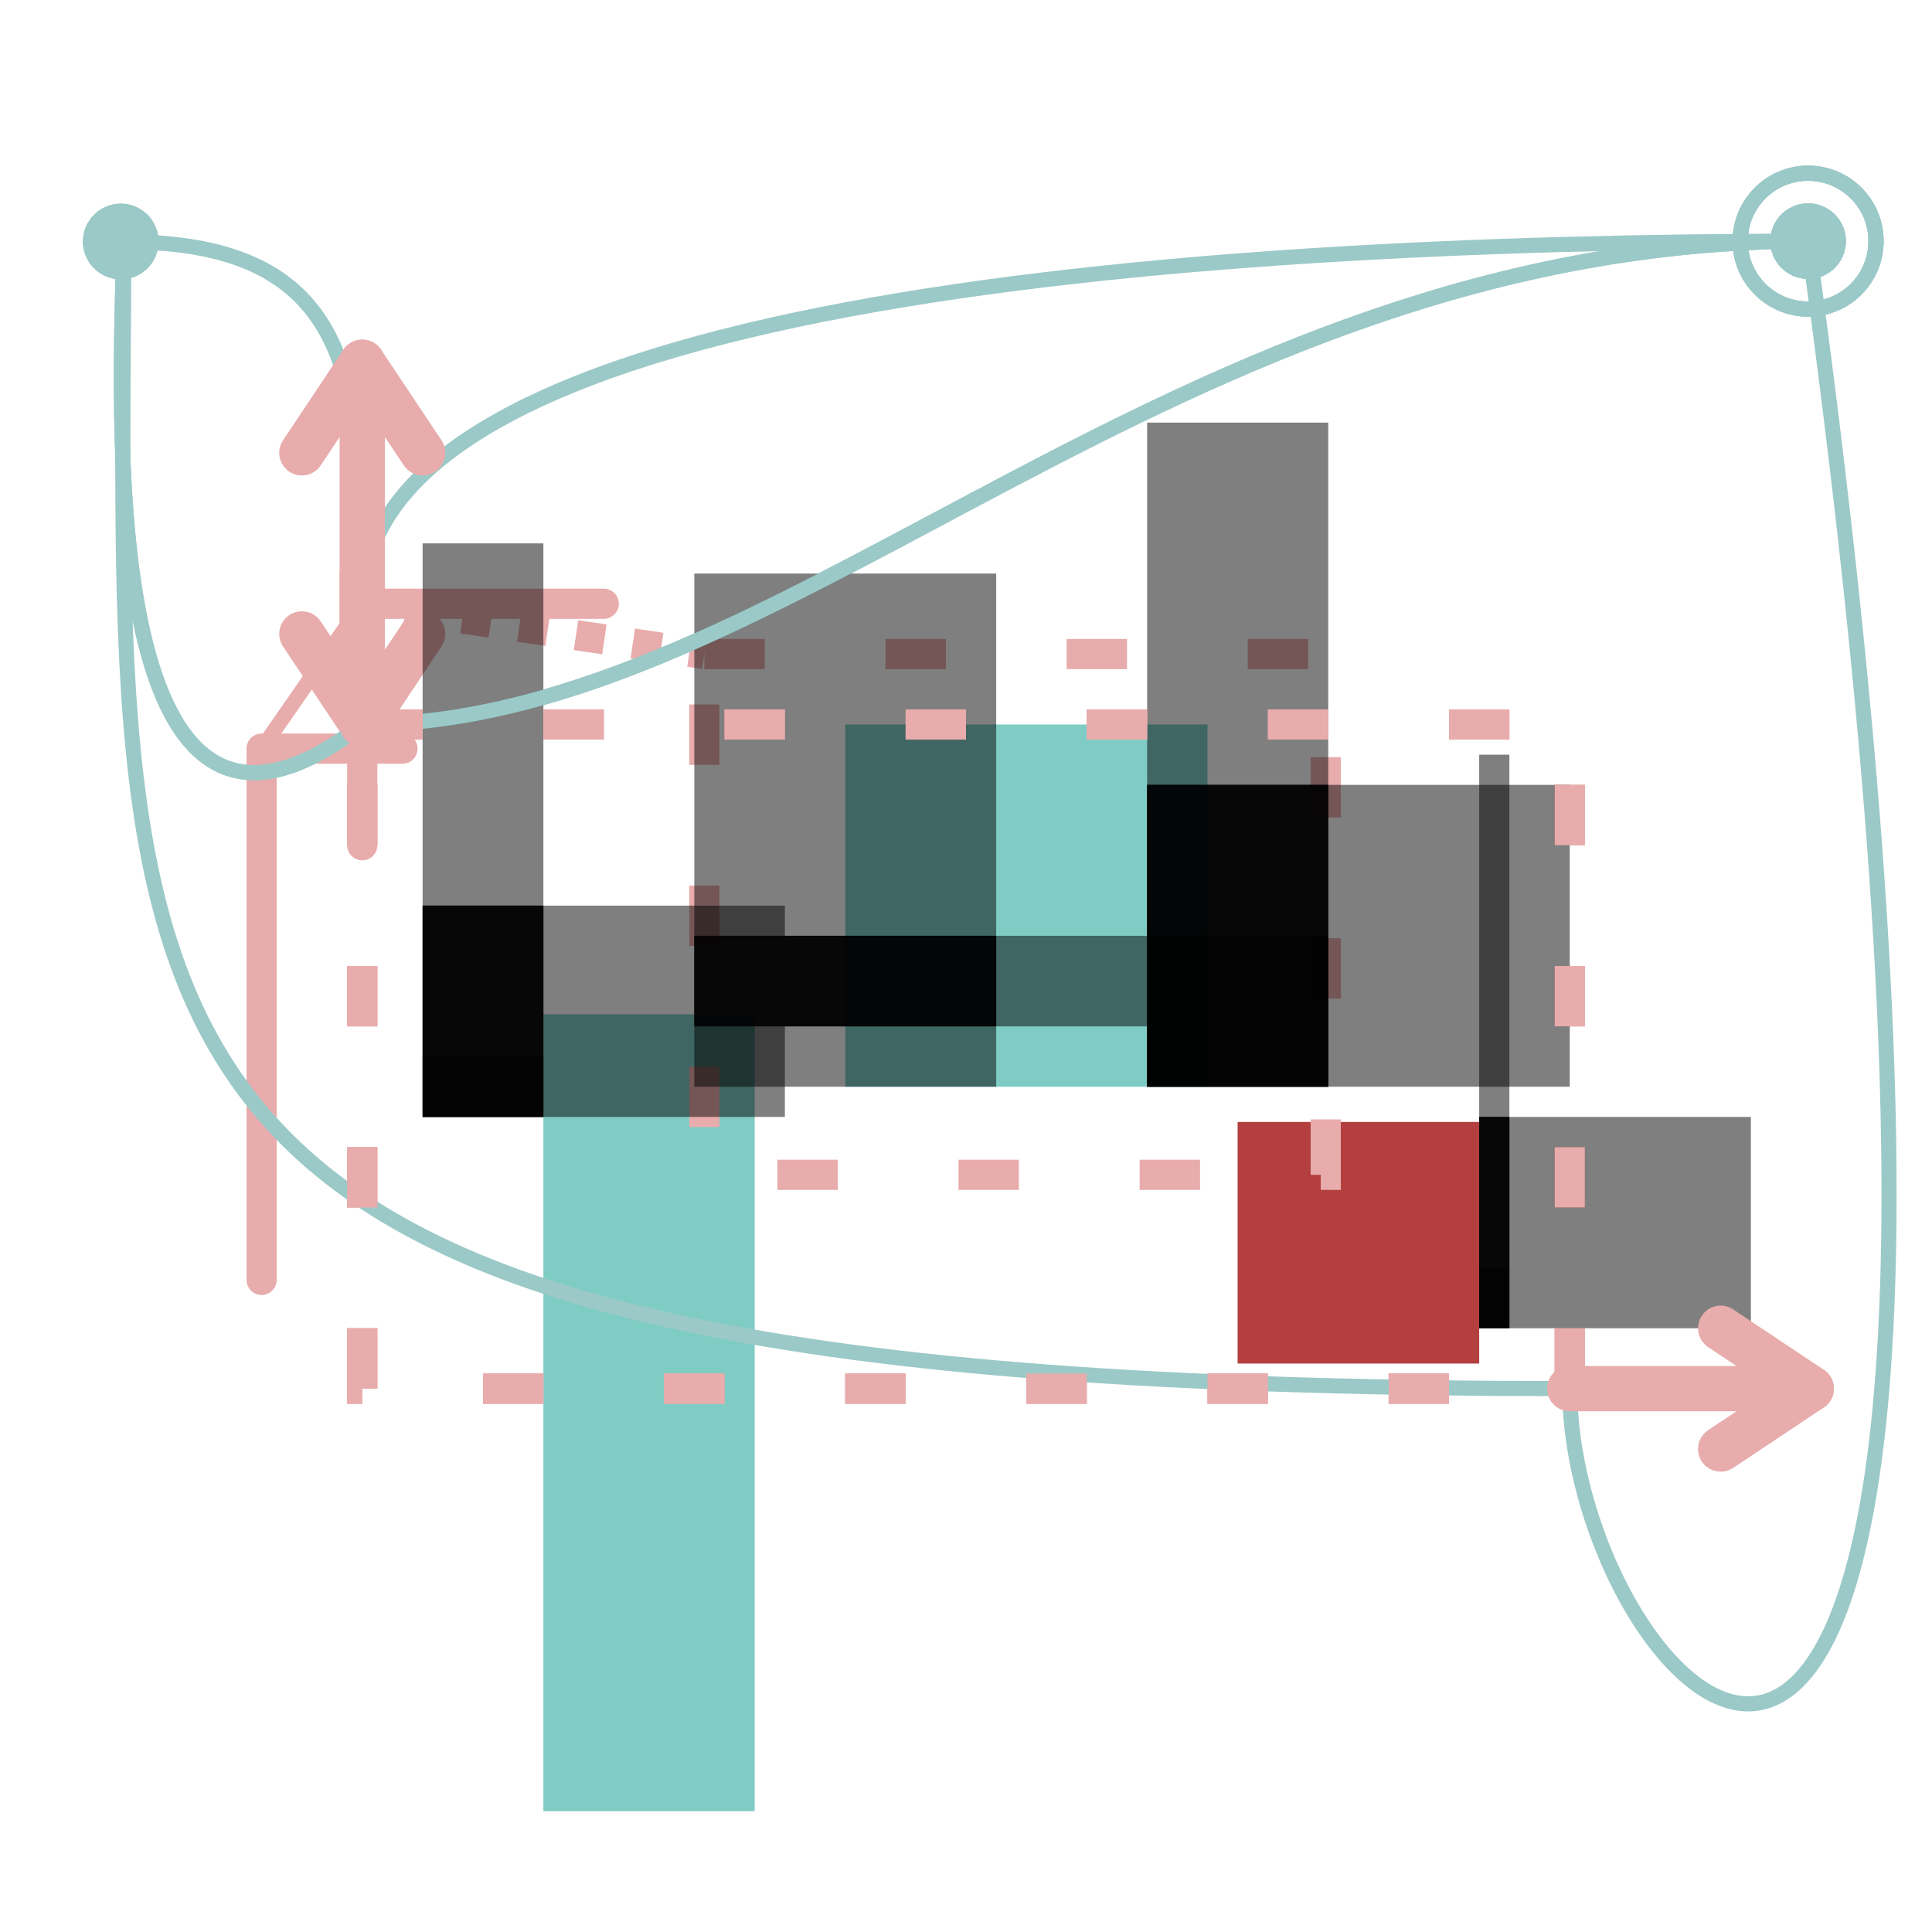
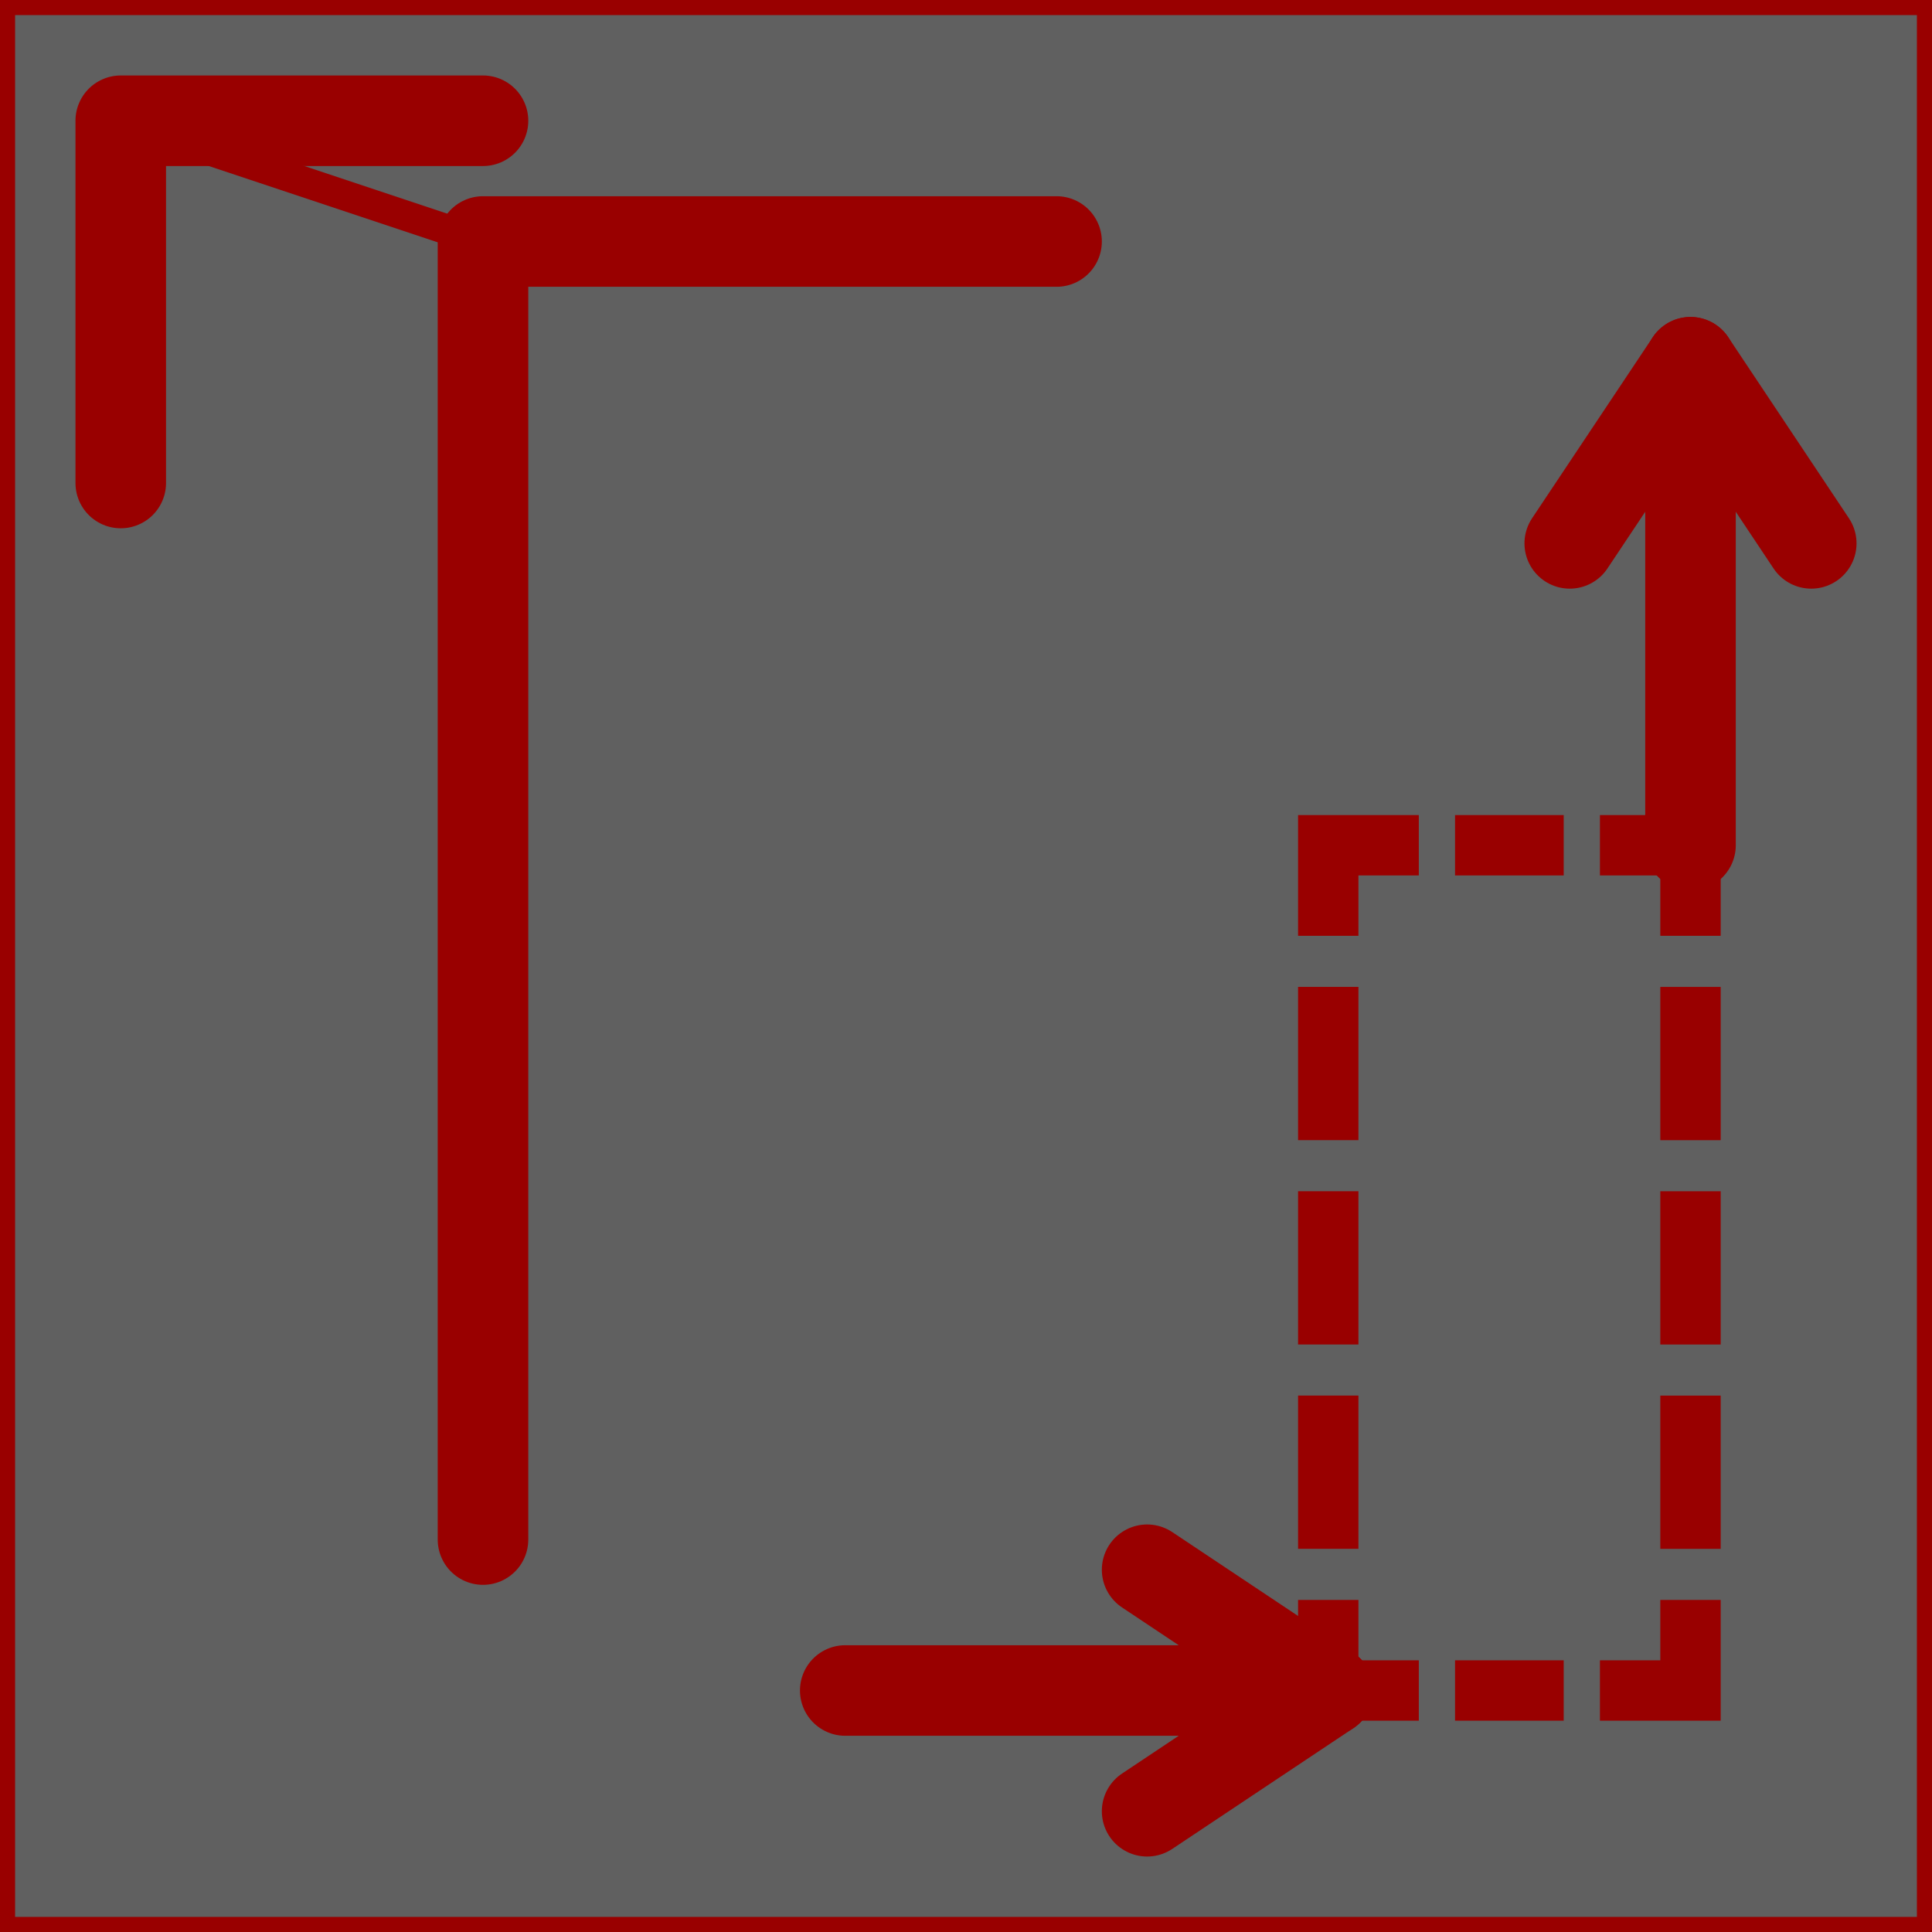
<svg xmlns="http://www.w3.org/2000/svg" version="1.1" x="0px" y="0px" width="64px" height="64px" viewBox="0 0 64 64" enable-background="new 0 0 64 64" xml:space="preserve">
-   <g id="Background" display="none">
-     <rect display="inline" fill="#606060" stroke="#9BC9C7" stroke-miterlimit="10" width="64" height="64" />
-   </g>
-   <g id="TEST-scale1">
-     <g id="t1_x5F_scale1" opacity="0.5">
-       <rect x="41" y="37.167" fill="#990000" width="8" height="8" />
-       <rect x="18" y="33.6" fill="#00998A" width="7" height="26.399" />
-     </g>
-     <g id="t0_x5F_scale1" opacity="0.5">
-       <rect x="41" y="37.167" fill="#990000" width="8" height="8" />
-       <rect x="28" y="24" fill="#00998A" width="12" height="12" />
-     </g>
-     <g id="I_x5F_scale1">
+   <g id="Background">
+     <rect fill="#606060" stroke="#990000" stroke-miterlimit="10" width="64" height="64" />
+   </g>
+   <g id="TEST-scale-twoels" display="none">
+     <g id="t1_x5F_scale1_Kopie" display="inline" opacity="0.5">
+       <rect x="29.267" y="2" fill="#333333" width="3.733" height="13.361" />
+       <rect x="23.2" y="17.31" width="5.6" height="20.042" />
+     </g>
+     <g id="t0_x5F_scale1_Kopie_Kopie" display="inline" opacity="0.5">
+       <rect x="41" y="37.167" fill="#333333" width="8" height="8" />
+       <rect x="28" y="24" width="12" height="12" />
+     </g>
+     <g id="I_x5F_scale1_Kopie" display="inline">
+       <circle fill="#9BC9C7" stroke="#9BC9C7" stroke-width="0.5" stroke-miterlimit="10" cx="59.896" cy="7.988" r="1" />
+       <circle fill="none" stroke="#9BC9C7" stroke-width="0.5" stroke-miterlimit="10" cx="59.896" cy="7.988" r="2.25" />
+       <circle fill="#9BC9C7" stroke="#9BC9C7" stroke-width="0.5" stroke-miterlimit="10" cx="4" cy="8" r="1" />
+       <path fill="none" stroke="#9BC9C7" stroke-width="0.5" stroke-miterlimit="10" d="M12,20c0-9.988,26.898-12,47.896-12.012" />
+       <path fill="none" stroke="#9BC9C7" stroke-width="0.5" stroke-miterlimit="10" d="M4.103,8.013C12,8,12,13,12,20.001" />
+       <rect x="23.333" y="21.666" fill="none" stroke="#E8ACAC" stroke-miterlimit="10" stroke-dasharray="2,4" width="27.667" height="24.334" />
+       <polygon fill="none" stroke="#990000" stroke-linecap="round" stroke-linejoin="round" stroke-miterlimit="10" points="12,28     12,20 20,20   " />
+       <polygon fill="none" stroke="#11BFBF" stroke-linecap="round" stroke-linejoin="round" stroke-miterlimit="10" points="    15.733,30.671 15.733,44.032 19.467,44.032   " />
+       <line fill="none" stroke="#E8ACAC" stroke-miterlimit="10" stroke-dasharray="1,1" x1="12" y1="20" x2="23.333" y2="21.666" />
+       <line fill="none" stroke="#E8ACAC" stroke-width="0.5" stroke-linecap="round" stroke-linejoin="round" stroke-miterlimit="10" x1="12" y1="20" x2="15.733" y2="44.032" />
+     </g>
+     <rect x="65" display="inline" fill="none" width="86" height="85.333" />
+     <text transform="matrix(1 0 0 1 65 2.4521)" display="inline">
+       <tspan x="0" y="0" font-family="'CourierNewPSMT'" font-size="4">Scale the selected rectangles. The </tspan>
+       <tspan x="0" y="4.8" font-family="'CourierNewPSMT'" font-size="4">(affine) transformation T is </tspan>
+       <tspan x="0" y="9.6" font-family="'CourierNewPSMT'" font-size="4">defined by the two angular elements </tspan>
+       <tspan x="0" y="14.4" font-family="'CourierNewPSMT'" font-size="4">(red and blue, in this example) in </tspan>
+       <tspan x="0" y="19.2" font-family="'CourierNewPSMT'" font-size="4">the instruction as follows: If T is </tspan>
+       <tspan x="0" y="24" font-family="'CourierNewPSMT'" font-size="4">applied to the angular element at </tspan>
+       <tspan x="0" y="28.8" font-family="'CourierNewPSMT'" font-size="4">`p0` (red) it would transform it </tspan>
+       <tspan x="0" y="33.6" font-family="'CourierNewPSMT'" font-size="4">into its counterpart (blue).</tspan>
+       <tspan x="0" y="43.2" font-family="'CourierNewPSMT'" font-size="4">T is actually applied to the </tspan>
+       <tspan x="0" y="48" font-family="'CourierNewPSMT'" font-size="4">selected black `rect` elements in </tspan>
+       <tspan x="0" y="52.8" font-family="'CourierNewPSMT'" font-size="4">the dashed selector area.</tspan>
+       <tspan x="0" y="57.6" font-family="'CourierNewPSMT'" font-size="4">METADATA {</tspan>
+       <tspan x="0" y="62.399" font-family="'CourierNewPSMT'" font-size="4">testtype: exec_approx-dim;</tspan>
+       <tspan x="0" y="67.2" font-family="'CourierNewPSMT'" font-size="4">cycles: 2;</tspan>
+       <tspan x="0" y="72" font-family="'CourierNewPSMT'" font-size="4">idcolors: noidcolorsnecessary;</tspan>
+       <tspan x="0" y="76.8" font-family="'CourierNewPSMT'" font-size="4">}</tspan>
+     </text>
+   </g>
+   <g id="TEST-scale-oneel" display="none">
+     <g id="t1_x5F_scale1" display="inline" opacity="0.5">
+       <rect x="41" y="37.167" width="8" height="8" />
+       <rect x="18" y="33.6" fill="#990000" width="7" height="26.399" />
+     </g>
+     <g id="t0_x5F_scale1" display="inline" opacity="0.5">
+       <rect x="41" y="37.167" width="8" height="8" />
+       <rect x="28" y="24" fill="#990000" width="12" height="12" />
+     </g>
+     <g id="I_x5F_scale1" display="inline">
      <circle fill="#9BC9C7" stroke="#9BC9C7" stroke-width="0.5" stroke-miterlimit="10" cx="59.896" cy="7.988" r="1" />
      <circle fill="none" stroke="#9BC9C7" stroke-width="0.5" stroke-miterlimit="10" cx="59.896" cy="7.988" r="2.25" />
      <circle fill="#9BC9C7" stroke="#9BC9C7" stroke-width="0.5" stroke-miterlimit="10" cx="4" cy="8" r="1" />
      <path fill="none" stroke="#9BC9C7" stroke-width="0.5" stroke-miterlimit="10" d="M12,20c0-9.988,26.898-12,47.896-12.012" />
      <path fill="none" stroke="#9BC9C7" stroke-width="0.5" stroke-miterlimit="10" d="M4.103,8.013C12,8,12,13,12,20.001" />
      <rect x="23.333" y="21.666" fill="none" stroke="#E8ACAC" stroke-miterlimit="10" stroke-dasharray="2,4" width="20.584" height="17.251" />
-       <polyline fill="none" stroke="#E8ACAC" stroke-linecap="round" stroke-linejoin="round" stroke-miterlimit="10" points="12,28     12,20 20,20   " />
-       <polyline fill="none" stroke="#E8ACAC" stroke-linecap="round" stroke-linejoin="round" stroke-miterlimit="10" points="    8.667,42.399 8.667,24.8 13.333,24.8   " />
+       <polygon fill="none" stroke="#E8ACAC" stroke-linecap="round" stroke-linejoin="round" stroke-miterlimit="10" points="12,28     12,20 20,20   " />
+       <polygon fill="none" stroke="#E8ACAC" stroke-linecap="round" stroke-linejoin="round" stroke-miterlimit="10" points="    8.667,42.399 8.667,24.8 13.333,24.8   " />
      <line fill="none" stroke="#E8ACAC" stroke-width="0.5" stroke-linecap="round" stroke-linejoin="round" stroke-miterlimit="10" x1="12" y1="20" x2="8.667" y2="24.8" />
-       <g>
-         <g>
-           <line fill="none" stroke="#E8ACAC" stroke-miterlimit="10" x1="12" y1="20" x2="12.495" y2="20.073" />
-           <line fill="none" stroke="#E8ACAC" stroke-miterlimit="10" stroke-dasharray="0.951,0.951" x1="13.435" y1="20.211" x2="22.369" y2="21.524" />
-           <line fill="none" stroke="#E8ACAC" stroke-miterlimit="10" x1="22.839" y1="21.593" x2="23.333" y2="21.666" />
-         </g>
-       </g>
-     </g>
-     <rect x="65" fill="none" width="86" height="64" />
-     <text transform="matrix(1 0 0 1 65 2.4521)">
-       <tspan x="0" y="0" font-family="'CourierNewPSMT'" font-size="4">Scale the selected rectangle </tspan>
-       <tspan x="0" y="4.8" font-family="'CourierNewPSMT'" font-size="4">(blue). Operation transforms </tspan>
-       <tspan x="0" y="9.6" font-family="'CourierNewPSMT'" font-size="4">objects so as to transform the </tspan>
-       <tspan x="0" y="14.4" font-family="'CourierNewPSMT'" font-size="4">rectangular icon at `p0` into the </tspan>
-       <tspan x="0" y="19.2" font-family="'CourierNewPSMT'" font-size="4">the sibling (attached via straignt </tspan>
-       <tspan x="0" y="24" font-family="'CourierNewPSMT'" font-size="4">line).</tspan>
-       <tspan x="0" y="28.8" font-family="'CourierNewPSMT'" font-size="4">METADATA {</tspan>
-       <tspan x="0" y="33.6" font-family="'CourierNewPSMT'" font-size="4">testtype: exec_approx-dim;</tspan>
-       <tspan x="0" y="38.399" font-family="'CourierNewPSMT'" font-size="4">cycles: 2;</tspan>
-       <tspan x="0" y="43.2" font-family="'CourierNewPSMT'" font-size="4">idcolors: #00998A, #990000;</tspan>
-       <tspan x="0" y="48" font-family="'CourierNewPSMT'" font-size="4">}</tspan>
-     </text>
-   </g>
-   <g id="TEST-shrink-upper">
-     <g id="t1_x5F_shrink-upper" opacity="0.5">
+       <line fill="none" stroke="#E8ACAC" stroke-miterlimit="10" stroke-dasharray="1,1" x1="12" y1="20" x2="23.333" y2="21.666" />
+     </g>
+     <rect x="65" display="inline" fill="none" width="86" height="83.5" />
+     <text transform="matrix(1 0 0 1 65 2.4521)" display="inline">
+       <tspan x="0" y="0" font-family="'CourierNewPSMT'" font-size="4">Scale the selected rectangle (red). </tspan>
+       <tspan x="0" y="4.8" font-family="'CourierNewPSMT'" font-size="4">The (affine) transformation T is </tspan>
+       <tspan x="0" y="9.6" font-family="'CourierNewPSMT'" font-size="4">defined by the two angular elements  </tspan>
+       <tspan x="0" y="14.4" font-family="'CourierNewPSMT'" font-size="4">in the instruction as follows: If T </tspan>
+       <tspan x="0" y="19.2" font-family="'CourierNewPSMT'" font-size="4">is applied to the angular element </tspan>
+       <tspan x="0" y="24" font-family="'CourierNewPSMT'" font-size="4">at `p0` it would transform it into </tspan>
+       <tspan x="0" y="28.8" font-family="'CourierNewPSMT'" font-size="4">its counterpart at `p1`.</tspan>
+       <tspan x="0" y="38.399" font-family="'CourierNewPSMT'" font-size="4">T is actually applied to the </tspan>
+       <tspan x="0" y="43.2" font-family="'CourierNewPSMT'" font-size="4">selected black `rect` elements in </tspan>
+       <tspan x="0" y="48" font-family="'CourierNewPSMT'" font-size="4">the dashed selector area.</tspan>
+       <tspan x="0" y="52.8" font-family="'CourierNewPSMT'" font-size="4">METADATA {</tspan>
+       <tspan x="0" y="57.6" font-family="'CourierNewPSMT'" font-size="4">testtype: exec_approx-dim;</tspan>
+       <tspan x="0" y="62.399" font-family="'CourierNewPSMT'" font-size="4">cycles: 2;</tspan>
+       <tspan x="0" y="67.2" font-family="'CourierNewPSMT'" font-size="4">idcolors: noidcolorsnecessary;</tspan>
+       <tspan x="0" y="72" font-family="'CourierNewPSMT'" font-size="4">}</tspan>
+     </text>
+   </g>
+   <g id="TEST-shrink-upper" display="none">
+     <g id="t1_x5F_shrink-upper" display="inline" opacity="0.5">
      <rect x="14" y="35" width="4" height="2" />
      <rect x="23" y="34" width="10" height="2" />
      <rect x="38" y="31" width="6" height="5" />
      <rect x="49" y="42" width="1" height="2" />
    </g>
-     <g id="t0_x5F_shrink-upper" opacity="0.5">
+     <g id="t0_x5F_shrink-upper" display="inline" opacity="0.5">
      <rect x="14" y="30" width="4" height="7" />
      <rect x="23" y="31" width="10" height="3" />
      <rect x="38" y="26" width="6" height="10" />
      <rect x="49" y="37" width="1" height="7" />
    </g>
-     <g id="I_x5F_shrink-upper">
+     <g id="I_x5F_shrink-upper" display="inline">
      <circle fill="#9BC9C7" stroke="#9BC9C7" stroke-width="0.5" stroke-miterlimit="10" cx="59.896" cy="7.988" r="1" />
      <circle fill="none" stroke="#9BC9C7" stroke-width="0.5" stroke-miterlimit="10" cx="59.896" cy="7.988" r="2.25" />
      <circle fill="#9BC9C7" stroke="#9BC9C7" stroke-width="0.5" stroke-miterlimit="10" cx="4" cy="8" r="1" />
      <path fill="none" stroke="#9BC9C7" stroke-width="0.5" stroke-miterlimit="10" d="M12,24C26,24,38.898,8,59.896,7.988" />
      <path fill="none" stroke="#9BC9C7" stroke-width="0.5" stroke-miterlimit="10" d="M4.103,8.013C4,13,3,31,12,24" />
      <rect x="12" y="24" fill="none" stroke="#E8ACAC" stroke-miterlimit="10" stroke-dasharray="2,4" width="40" height="22" />
      <line fill="none" stroke="#E8ACAC" stroke-width="1.5" stroke-linecap="round" stroke-linejoin="round" stroke-miterlimit="10" x1="12" y1="19" x2="12" y2="24" />
      <polyline fill="none" stroke="#E8ACAC" stroke-width="1.5" stroke-linecap="round" stroke-linejoin="round" stroke-miterlimit="10" points="    10,21 12,24 14,21   " />
    </g>
-     <rect x="65" fill="none" width="86" height="64" />
+     <rect x="65" display="inline" fill="none" width="86" height="64" />
    <text transform="matrix(1 0 0 1 65 2.4521)">
-       <tspan x="0" y="0" font-family="'CourierNewPSMT'" font-size="4">Shrink selected objects by the </tspan>
-       <tspan x="0" y="4.8" font-family="'CourierNewPSMT'" font-size="4">length of the arrow. Downward arrow </tspan>
-       <tspan x="0" y="9.6" font-family="'CourierNewPSMT'" font-size="4">at the upper edge of the selecor </tspan>
-       <tspan x="0" y="14.4" font-family="'CourierNewPSMT'" font-size="4">indicates to shrink the objects at </tspan>
-       <tspan x="0" y="19.2" font-family="'CourierNewPSMT'" font-size="4">their respective upper edge.</tspan>
-       <tspan x="0" y="24" font-family="'CourierNewPSMT'" font-size="4">METADATA {</tspan>
-       <tspan x="0" y="28.8" font-family="'CourierNewPSMT'" font-size="4">testtype: normal_execution;</tspan>
-       <tspan x="0" y="33.6" font-family="'CourierNewPSMT'" font-size="4">cycles: 2;</tspan>
-       <tspan x="0" y="38.399" font-family="'CourierNewPSMT'" font-size="4">}</tspan>
-     </text>
-   </g>
-   <g id="TEST-grow-upper">
-     <g id="t1_x5F_grow-upper" opacity="0.5">
+       <tspan x="0" y="0" display="inline" font-family="'CourierNewPSMT'" font-size="4">Shrink selected objects by the </tspan>
+       <tspan x="0" y="4.8" display="inline" font-family="'CourierNewPSMT'" font-size="4">length of the arrow. Downward arrow </tspan>
+       <tspan x="0" y="9.6" display="inline" font-family="'CourierNewPSMT'" font-size="4">at the upper edge of the selecor </tspan>
+       <tspan x="0" y="14.4" display="inline" font-family="'CourierNewPSMT'" font-size="4">indicates to shrink the objects at </tspan>
+       <tspan x="0" y="19.2" display="inline" font-family="'CourierNewPSMT'" font-size="4">their respective upper edge.</tspan>
+       <tspan x="0" y="24" display="inline" font-family="'CourierNewPSMT'" font-size="4">METADATA {</tspan>
+       <tspan x="0" y="28.8" display="inline" font-family="'CourierNewPSMT'" font-size="4">testtype: normal_execution;</tspan>
+       <tspan x="0" y="33.6" display="inline" font-family="'CourierNewPSMT'" font-size="4">cycles: 2;</tspan>
+       <tspan x="0" y="38.399" display="inline" font-family="'CourierNewPSMT'" font-size="4">}</tspan>
+     </text>
+   </g>
+   <g id="TEST-grow-upper" display="none">
+     <g id="t1_x5F_grow-upper" display="inline" opacity="0.5">
      <rect x="14" y="18" width="4" height="19" />
      <rect x="23" y="19" width="10" height="15" />
      <rect x="38" y="14" width="6" height="22" />
      <rect x="49" y="25" width="1" height="19" />
    </g>
-     <g id="t0_x5F_grow-upper" opacity="0.5">
+     <g id="t0_x5F_grow-upper" display="inline" opacity="0.5">
      <rect x="14" y="30" width="4" height="7" />
      <rect x="23" y="31" width="10" height="3" />
      <rect x="38" y="26" width="6" height="10" />
      <rect x="49" y="37" width="1" height="7" />
    </g>
-     <g id="I_x5F_grow-upper">
+     <g id="I_x5F_grow-upper" display="inline">
      <circle fill="#9BC9C7" stroke="#9BC9C7" stroke-width="0.5" stroke-miterlimit="10" cx="59.896" cy="7.988" r="1" />
      <circle fill="none" stroke="#9BC9C7" stroke-width="0.5" stroke-miterlimit="10" cx="59.896" cy="7.988" r="2.25" />
      <circle fill="#9BC9C7" stroke="#9BC9C7" stroke-width="0.5" stroke-miterlimit="10" cx="4" cy="8" r="1" />
      <path fill="none" stroke="#9BC9C7" stroke-width="0.5" stroke-miterlimit="10" d="M12,24C26,24,38.898,8,59.896,7.988" />
      <path fill="none" stroke="#9BC9C7" stroke-width="0.5" stroke-miterlimit="10" d="M4.103,8.013C4,13,3,31,12,24" />
      <rect x="12" y="24" fill="none" stroke="#E8ACAC" stroke-miterlimit="10" stroke-dasharray="2,4" width="40" height="22" />
      <line fill="none" stroke="#E8ACAC" stroke-width="1.5" stroke-linecap="round" stroke-linejoin="round" stroke-miterlimit="10" x1="12" y1="24" x2="12" y2="12" />
      <polyline fill="none" stroke="#E8ACAC" stroke-width="1.5" stroke-linecap="round" stroke-linejoin="round" stroke-miterlimit="10" points="    14,15 12,12 10,15   " />
    </g>
-     <rect x="65" fill="none" width="86" height="64" />
-     <text transform="matrix(1 0 0 1 65 2.4521)">
+     <rect x="65" display="inline" fill="none" width="86" height="64" />
+     <text transform="matrix(1 0 0 1 65 2.4521)" display="inline">
      <tspan x="0" y="0" font-family="'CourierNewPSMT'" font-size="4">Grow selected objects by the length </tspan>
      <tspan x="0" y="4.8" font-family="'CourierNewPSMT'" font-size="4">of the arrow. Upward arrow at the </tspan>
      <tspan x="0" y="9.6" font-family="'CourierNewPSMT'" font-size="4">upper edge of the selecor indicates </tspan>
      <tspan x="0" y="14.4" font-family="'CourierNewPSMT'" font-size="4">to grow the objects at their </tspan>
      <tspan x="0" y="19.2" font-family="'CourierNewPSMT'" font-size="4">respective upper edge.</tspan>
      <tspan x="0" y="24" font-family="'CourierNewPSMT'" font-size="4">METADATA {</tspan>
      <tspan x="0" y="28.8" font-family="'CourierNewPSMT'" font-size="4">testtype: normal_execution;</tspan>
      <tspan x="0" y="33.6" font-family="'CourierNewPSMT'" font-size="4">cycles: 2;</tspan>
      <tspan x="0" y="38.399" font-family="'CourierNewPSMT'" font-size="4">}</tspan>
    </text>
  </g>
-   <g id="TEST-grow-right">
-     <g id="t1_x5F_grow-right" opacity="0.5">
+   <g id="TEST-grow-right" display="none">
+     <g id="t1_x5F_grow-right" display="inline" opacity="0.5">
      <rect x="14" y="30" width="12" height="7" />
      <rect x="23" y="31" width="19" height="3" />
      <rect x="38" y="26" width="14" height="10" />
      <rect x="49" y="37" width="9" height="7" />
    </g>
-     <g id="t0_x5F_grow-right" opacity="0.5">
+     <g id="t0_x5F_grow-right" display="inline" opacity="0.5">
      <rect x="14" y="30" width="4" height="7" />
      <rect x="23" y="31" width="10" height="3" />
      <rect x="38" y="26" width="6" height="10" />
      <rect x="49" y="37" width="1" height="7" />
    </g>
-     <g id="I_x5F_grow-right">
+     <g id="I_x5F_grow-right" display="inline">
      <circle fill="#9BC9C7" stroke="#9BC9C7" stroke-width="0.5" stroke-miterlimit="10" cx="59.896" cy="7.988" r="1" />
      <circle fill="none" stroke="#9BC9C7" stroke-width="0.5" stroke-miterlimit="10" cx="59.896" cy="7.988" r="2.25" />
      <circle fill="#9BC9C7" stroke="#9BC9C7" stroke-width="0.5" stroke-miterlimit="10" cx="4" cy="8" r="1" />
      <path fill="none" stroke="#9BC9C7" stroke-width="0.5" stroke-miterlimit="10" d="M52,46c0,11,17,28,7.896-38.012" />
      <path fill="none" stroke="#9BC9C7" stroke-width="0.5" stroke-miterlimit="10" d="M4.103,8.013C4,36,2,46,52,46" />
      <rect x="12" y="24" fill="none" stroke="#E8ACAC" stroke-miterlimit="10" stroke-dasharray="2,4" width="40" height="22" />
      <line fill="none" stroke="#E8ACAC" stroke-width="1.5" stroke-linecap="round" stroke-linejoin="round" stroke-miterlimit="10" x1="52" y1="46" x2="60" y2="46" />
      <polyline fill="none" stroke="#E8ACAC" stroke-width="1.5" stroke-linecap="round" stroke-linejoin="round" stroke-miterlimit="10" points="    57,48 60,46 57,44   " />
    </g>
-     <rect x="65" fill="none" width="86" height="64" />
-     <text transform="matrix(1 0 0 1 65 2.4521)">
+     <rect x="65" display="inline" fill="none" width="86" height="64" />
+     <text transform="matrix(1 0 0 1 65 2.4521)" display="inline">
      <tspan x="0" y="0" font-family="'CourierNewPSMT'" font-size="4">Grow selected objects by the length </tspan>
      <tspan x="0" y="4.8" font-family="'CourierNewPSMT'" font-size="4">of the arrow. Right arrow at the </tspan>
      <tspan x="0" y="9.6" font-family="'CourierNewPSMT'" font-size="4">right edge of the selecor indicates </tspan>
      <tspan x="0" y="14.4" font-family="'CourierNewPSMT'" font-size="4">to grow the objects at their </tspan>
      <tspan x="0" y="19.2" font-family="'CourierNewPSMT'" font-size="4">respective right edge.</tspan>
      <tspan x="0" y="24" font-family="'CourierNewPSMT'" font-size="4">METADATA {</tspan>
      <tspan x="0" y="28.8" font-family="'CourierNewPSMT'" font-size="4">testtype: normal_execution;</tspan>
      <tspan x="0" y="33.6" font-family="'CourierNewPSMT'" font-size="4">cycles: 2;</tspan>
      <tspan x="0" y="38.399" font-family="'CourierNewPSMT'" font-size="4">}</tspan>
    </text>
  </g>
-   <g id="SECTIONINFO" display="none">
-     <rect y="-76" display="inline" fill="none" width="99.875" height="72" />
-     <text transform="matrix(1 0 0 1 0 -73.5479)" display="inline">
+   <g id="SECTIONINFO">
+     <rect y="-76" fill="none" width="99.875" height="72" />
+     <text transform="matrix(1 0 0 1 0 -73.5479)">
      <tspan x="0" y="0" font-family="'CourierNewPSMT'" font-size="4">+ Scale objects by a certain </tspan>
      <tspan x="0" y="4.8" font-family="'CourierNewPSMT'" font-size="4">transformation, typically defined by the </tspan>
      <tspan x="0" y="9.6" font-family="'CourierNewPSMT'" font-size="4">arrangement of the instruction elements.</tspan>
      <tspan x="0" y="19.2" font-family="'CourierNewPSMT'" font-size="4">+ Grow or shrink objects by a certain </tspan>
      <tspan x="0" y="24" font-family="'CourierNewPSMT'" font-size="4">amount. Compared to scaling, all objects </tspan>
      <tspan x="0" y="28.8" font-family="'CourierNewPSMT'" font-size="4">will change their dimensions by the same </tspan>
      <tspan x="0" y="33.6" font-family="'CourierNewPSMT'" font-size="4">amount, independent of their location or </tspan>
      <tspan x="0" y="38.399" font-family="'CourierNewPSMT'" font-size="4">size.</tspan>
      <tspan x="0" y="48" font-family="'CourierNewPSMT'" font-size="4">+ Set the width or height to a certain </tspan>
      <tspan x="0" y="52.8" font-family="'CourierNewPSMT'" font-size="4">size. Compared to grow/shrink, all objecs </tspan>
      <tspan x="0" y="57.6" font-family="'CourierNewPSMT'" font-size="4">will have the same width/height, </tspan>
      <tspan x="0" y="62.399" font-family="'CourierNewPSMT'" font-size="4">independent of their initial dimensions.</tspan>
    </text>
-     <g id="I" display="inline">
+     <g id="I">
      <g>
        <g>
          <polyline fill="none" stroke="#990000" stroke-width="2" stroke-miterlimit="10" points="56,31 56,28 53,28     " />
          <line fill="none" stroke="#990000" stroke-width="2" stroke-miterlimit="10" stroke-dasharray="3.6,1.2" x1="51.8" y1="28" x2="47.6" y2="28" />
          <polyline fill="none" stroke="#990000" stroke-width="2" stroke-miterlimit="10" points="47,28 44,28 44,31     " />
          <line fill="none" stroke="#990000" stroke-width="2" stroke-miterlimit="10" stroke-dasharray="5.077,1.692" x1="44" y1="32.692" x2="44" y2="52.154" />
          <polyline fill="none" stroke="#990000" stroke-width="2" stroke-miterlimit="10" points="44,53 44,56 47,56     " />
          <line fill="none" stroke="#990000" stroke-width="2" stroke-miterlimit="10" stroke-dasharray="3.6,1.2" x1="48.2" y1="56" x2="52.4" y2="56" />
          <polyline fill="none" stroke="#990000" stroke-width="2" stroke-miterlimit="10" points="53,56 56,56 56,53     " />
          <line fill="none" stroke="#990000" stroke-width="2" stroke-miterlimit="10" stroke-dasharray="5.077,1.692" x1="56" y1="51.308" x2="56" y2="31.846" />
        </g>
      </g>
      <line fill="none" stroke="#990000" stroke-width="3" stroke-linecap="round" stroke-linejoin="round" stroke-miterlimit="10" x1="56" y1="28" x2="56" y2="12" />
      <polyline fill="none" stroke="#990000" stroke-width="3" stroke-linecap="round" stroke-linejoin="round" stroke-miterlimit="10" points="    60,18 56,12 52,18   " />
      <line fill="none" stroke="#990000" stroke-width="3" stroke-linecap="round" stroke-linejoin="round" stroke-miterlimit="10" x1="28" y1="56" x2="44" y2="56" />
      <polyline fill="none" stroke="#990000" stroke-width="3" stroke-linecap="round" stroke-linejoin="round" stroke-miterlimit="10" points="    38,60 44,56 38,52   " />
      <polyline fill="none" stroke="#990000" stroke-width="3" stroke-linecap="round" stroke-linejoin="round" stroke-miterlimit="10" points="    16,4 4,4 4,16   " />
      <polyline fill="none" stroke="#990000" stroke-width="3" stroke-linecap="round" stroke-linejoin="round" stroke-miterlimit="10" points="    35,8 16,8 16,51   " />
      <line fill="none" stroke="#990000" stroke-linecap="round" stroke-linejoin="round" stroke-miterlimit="10" x1="4" y1="4" x2="16" y2="8" />
    </g>
  </g>
</svg>
